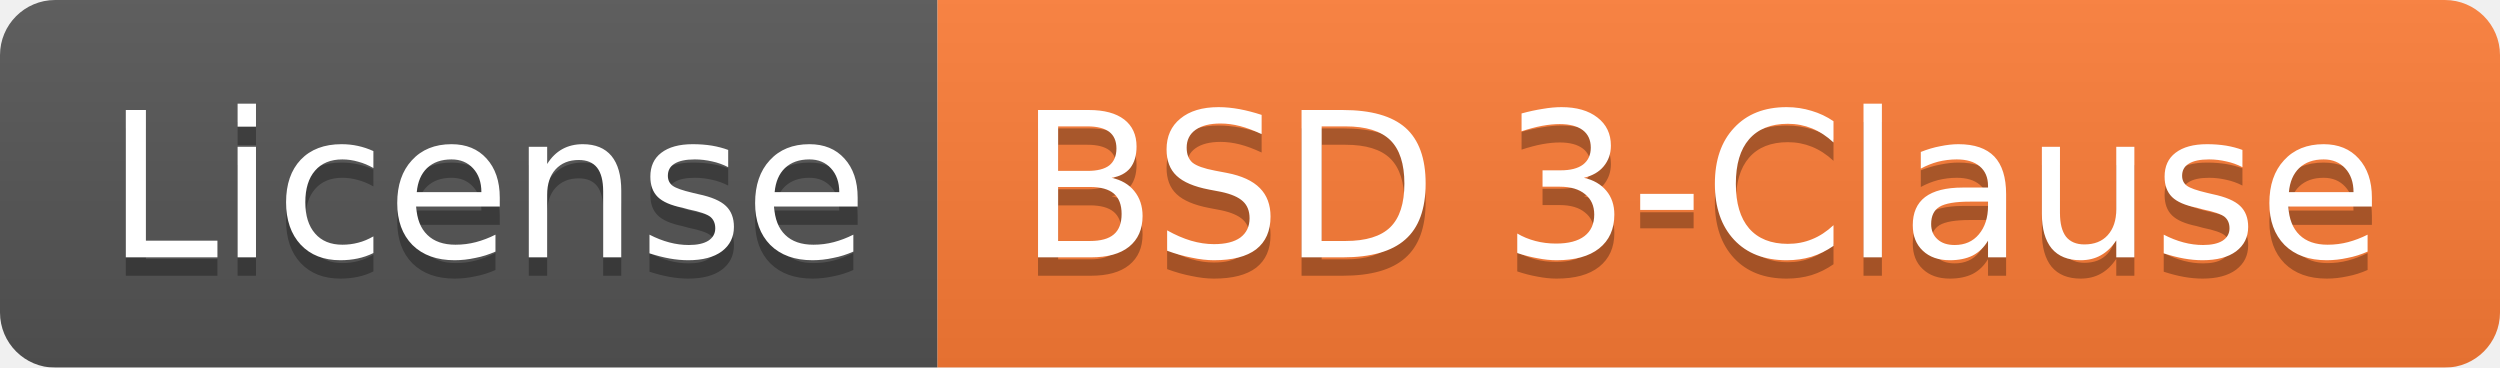
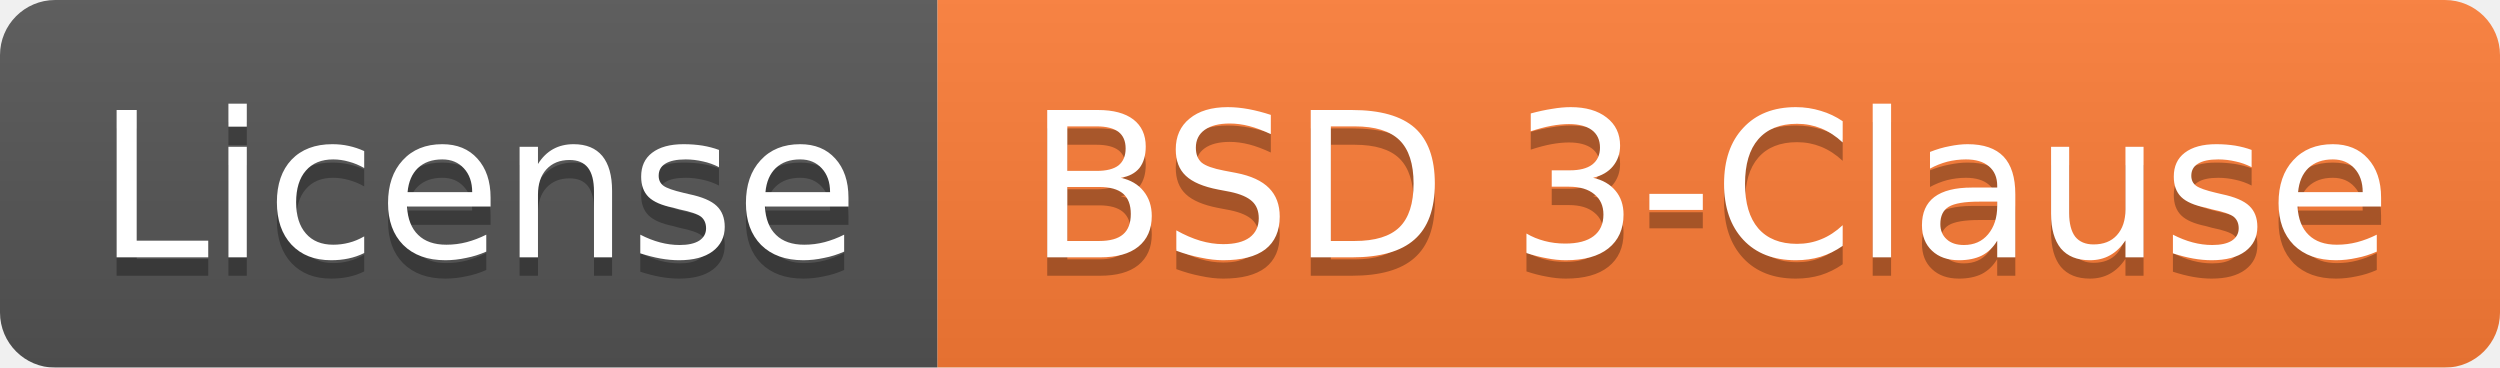
<svg xmlns="http://www.w3.org/2000/svg" width="136" height="20">
  <linearGradient id="b" x2="0" y2="100%">
    <stop offset="0" stop-color="#bbb" stop-opacity=".1" />
    <stop offset="1" stop-opacity=".1" />
  </linearGradient>
  <mask id="a">
    <rect width="136" height="20" rx="3" fill="#fff" />
  </mask>
  <g mask="url(#a)">
    <path fill="#555" d="M0 0h51v20H0z" />
    <path fill="#fe7d37" d="M51 0h85v20H51z" />
    <path fill="url(#b)" d="M0 0h136v20H0z" />
  </g>
  <g fill="#fff" text-anchor="middle" font-family="DejaVu Sans,Verdana,Geneva,sans-serif" font-size="11">
-     <text x="26.5" y="15" fill="#010101" fill-opacity=".3">License</text>
-     <text x="26.5" y="14">License</text>
-     <text x="92.5" y="15" fill="#010101" fill-opacity=".3">BSD 3-Clause</text>
-     <text x="92.5" y="14">BSD 3-Clause</text>
+     <text x="26" y="15" fill="#010101" fill-opacity=".3">License</text>
+     <text x="26" y="14">License</text>
+     <text x="93" y="15" fill="#010101" fill-opacity=".3">BSD 3-Clause</text>
+     <text x="93" y="14">BSD 3-Clause</text>
  </g>
</svg>
